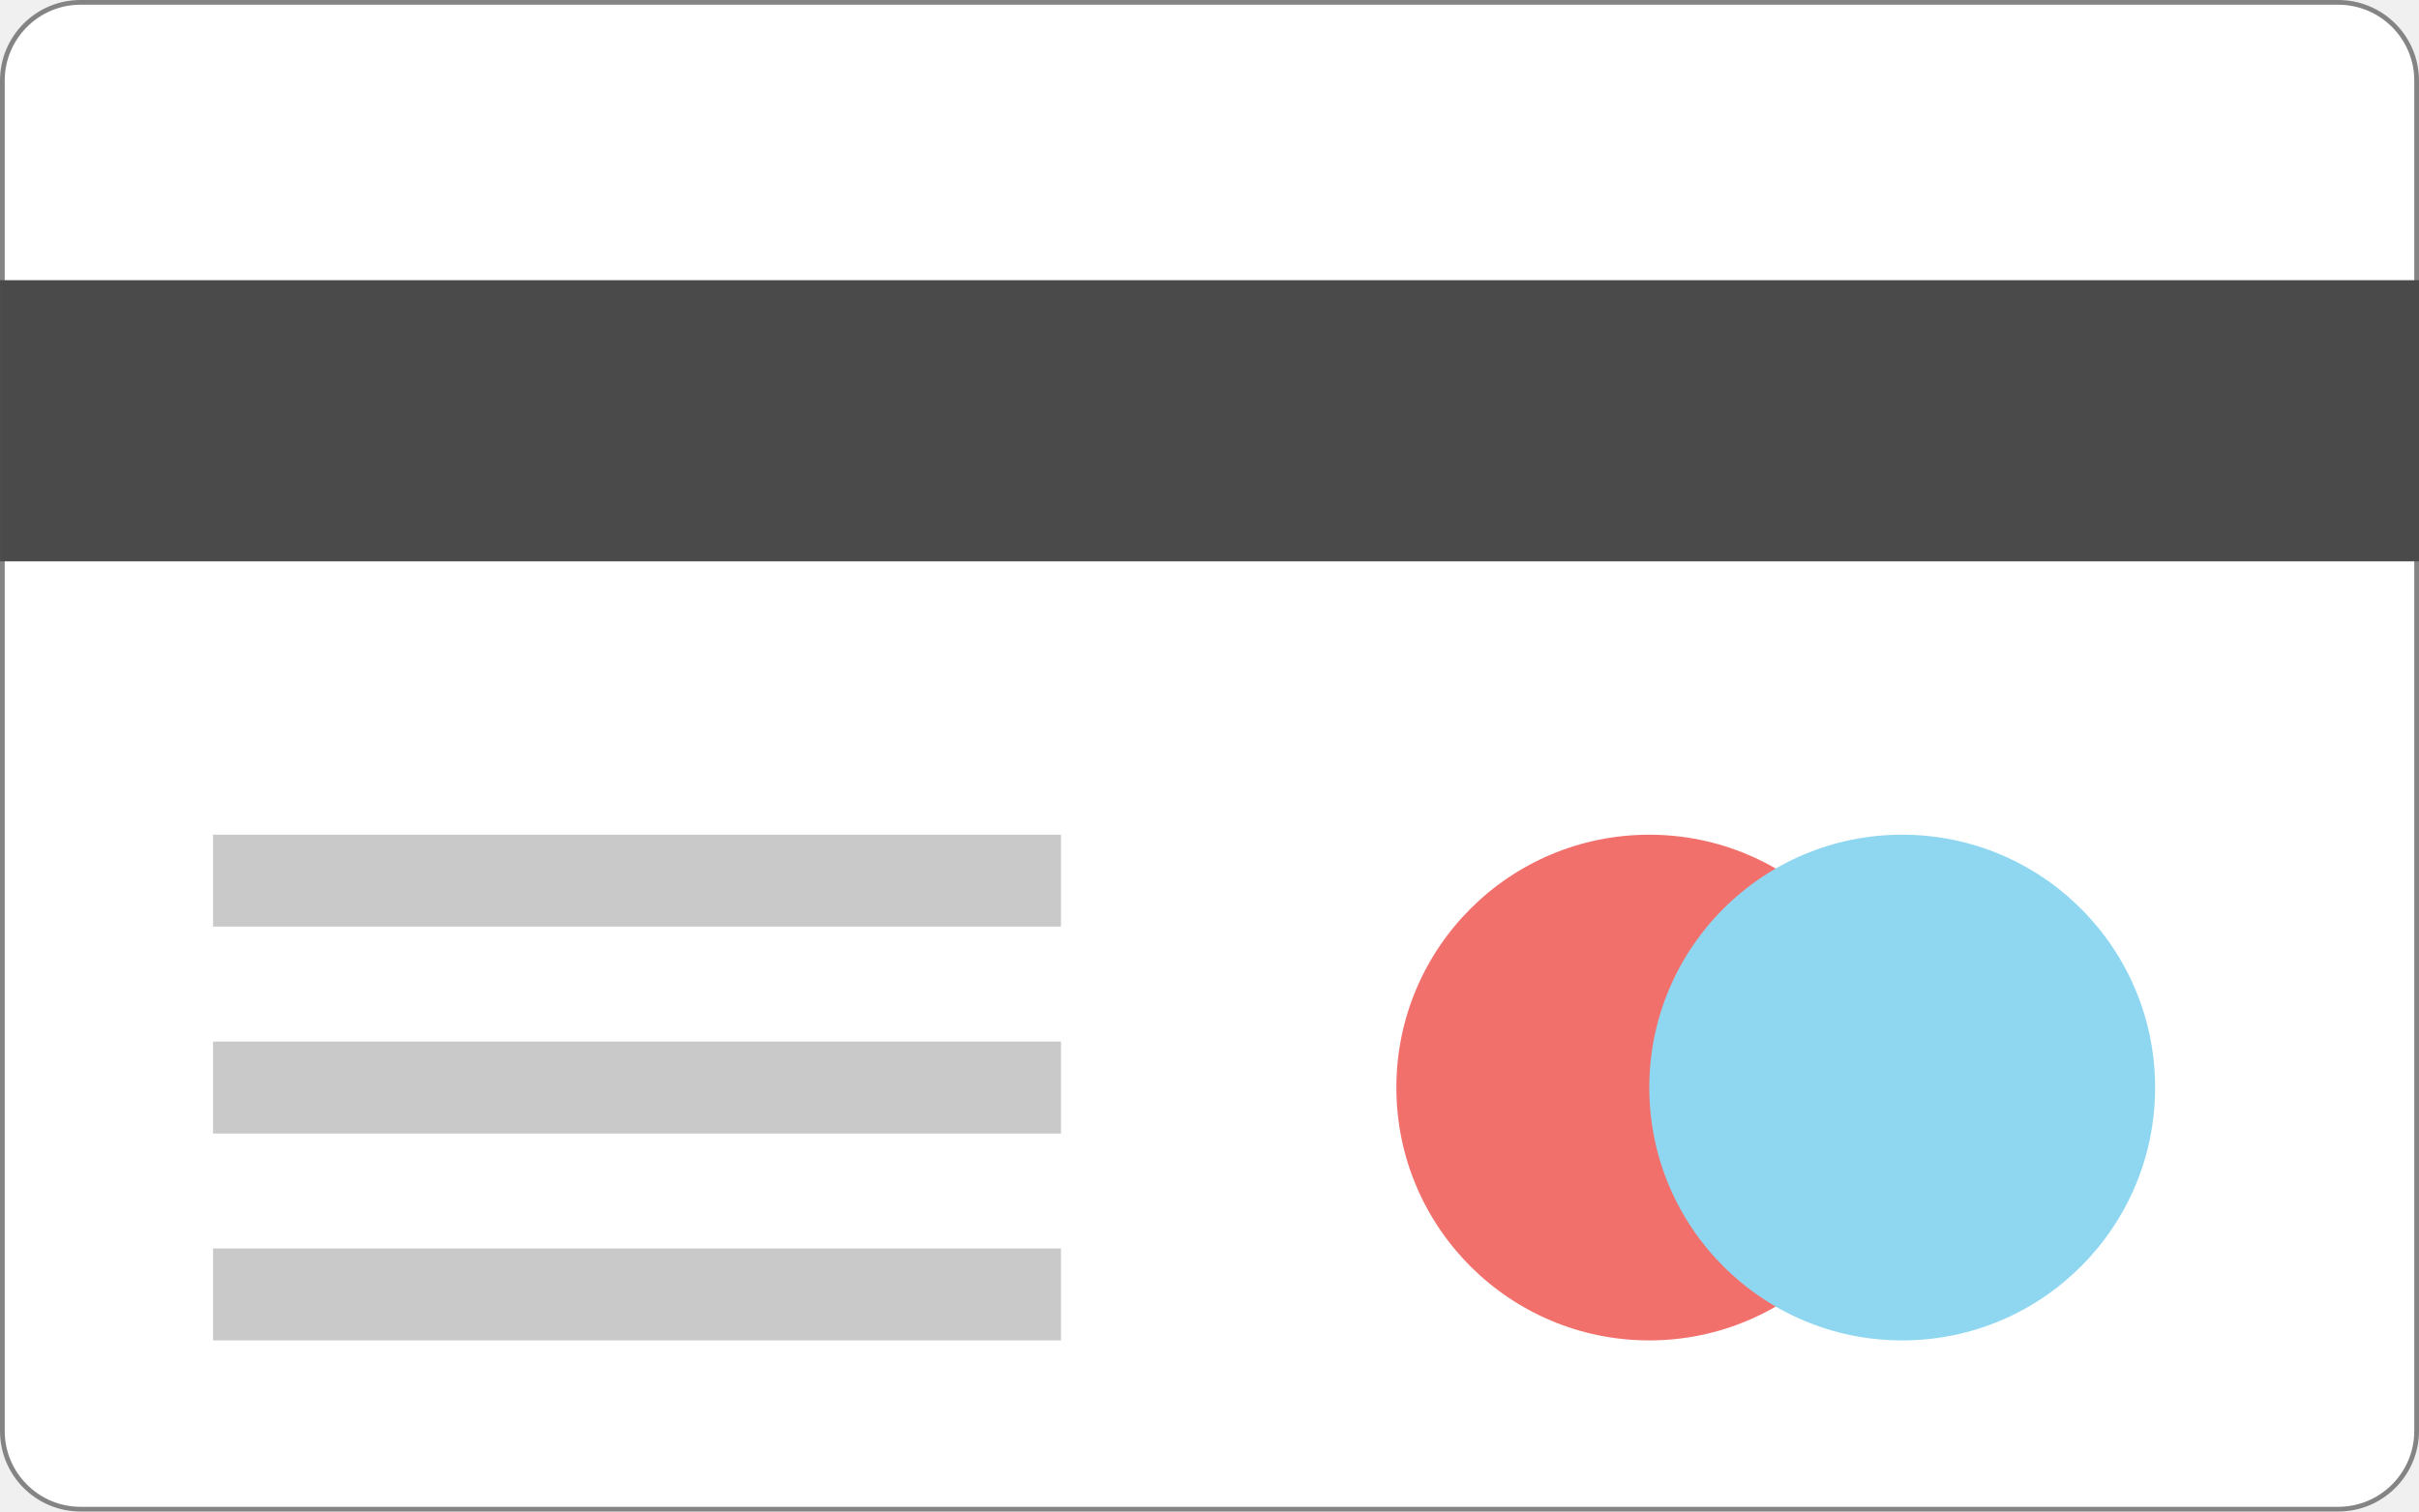
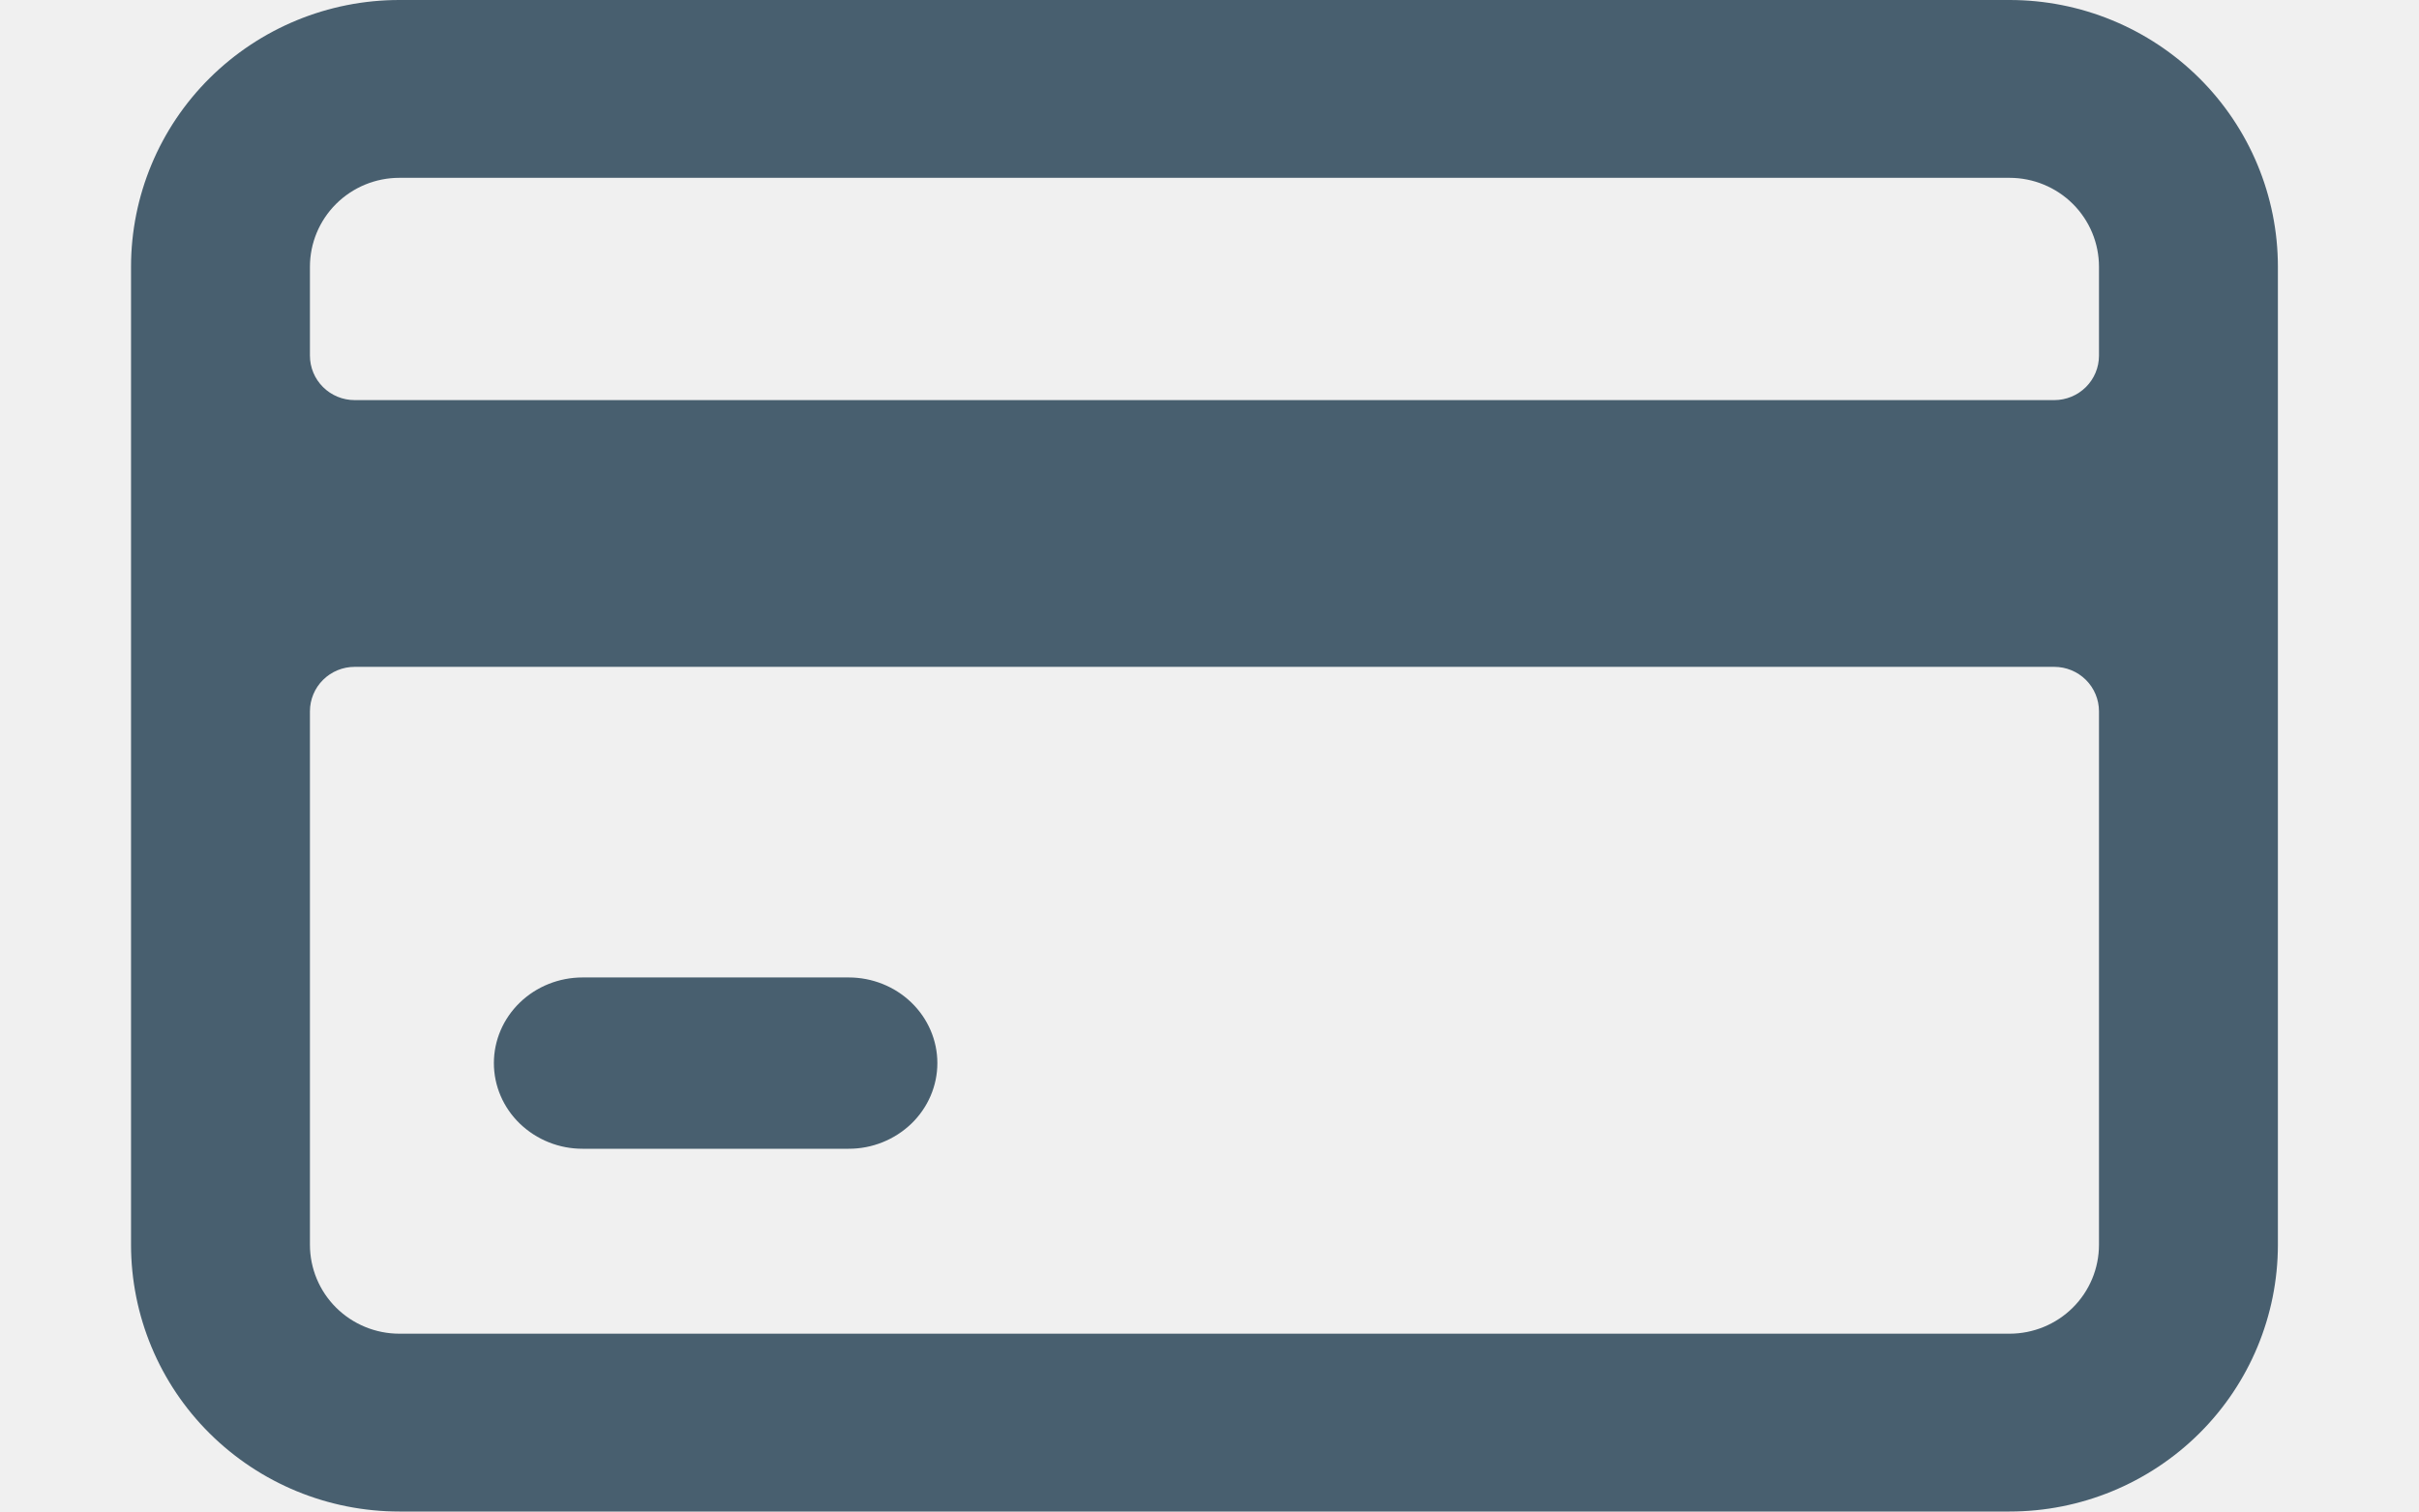
- <svg xmlns="http://www.w3.org/2000/svg" viewBox="0 0 128 80">
-   <path d="M4.262 79.875c-2.28 0-4.137-1.857-4.137-4.14V4.267C.125 1.984 1.98.125 4.262.125h119.465c2.287 0 4.148 1.858 4.148 4.143v71.467c0 2.283-1.86 4.14-4.148 4.14H4.262z" fill="#FFF" />
-   <path d="M123.727.25c2.22 0 4.023 1.802 4.023 4.018v71.467c0 2.214-1.805 4.016-4.023 4.016H4.262C2.05 79.75.25 77.95.25 75.736V4.268C.25 2.053 2.05.25 4.262.25h119.465m0-.25H4.262C1.906 0 0 1.91 0 4.268v71.467C0 78.09 1.906 80 4.262 80h119.465c2.36 0 4.273-1.91 4.273-4.266V4.268C128 1.91 126.086 0 123.727 0z" fill="#848484" />
-   <circle cx="87.27" cy="57.561" r="13.382" fill="#F2706C" />
-   <circle cx="100.654" cy="57.561" r="13.383" fill="#8FD7F1" />
-   <path fill="#4A4A4A" d="M.002 14.83H128v14.88H.002z" />
-   <path fill="#C9C9C9" d="M11.275 44.178h44.867v4.865H11.275zM11.275 55.125h44.867v4.87H11.275zM11.275 66.076h44.867v4.867H11.275z" />
+ <svg xmlns="http://www.w3.org/2000/svg" width="240" height="150" fill="none">
+   <path d="M199.375 0H39.625a26.704 26.704 0 00-18.827 7.753A26.393 26.393 0 0013 26.471v97.058a26.393 26.393 0 007.798 18.718A26.705 26.705 0 0039.625 150h159.75a26.706 26.706 0 0018.827-7.753A26.393 26.393 0 00226 123.529V26.471c0-7.02-2.805-13.754-7.798-18.718A26.705 26.705 0 00199.375 0zM39.625 17.647h159.75c2.354 0 4.611.93 6.276 2.584a8.799 8.799 0 012.599 6.24v8.823a4.4 4.4 0 01-1.3 3.12 4.45 4.45 0 01-3.138 1.292H35.187a4.45 4.45 0 01-3.137-1.292 4.399 4.399 0 01-1.3-3.12v-8.823c0-2.34.935-4.585 2.6-6.24a8.901 8.901 0 016.275-2.584zm159.75 114.706H39.625a8.904 8.904 0 01-6.276-2.584 8.798 8.798 0 01-2.599-6.24v-52.94c0-1.17.468-2.293 1.3-3.12a4.45 4.45 0 013.138-1.292h168.624a4.45 4.45 0 013.138 1.292 4.4 4.4 0 011.3 3.12v52.94a8.8 8.8 0 01-2.599 6.24 8.906 8.906 0 01-6.276 2.584z" fill="#485F6F" />
+   <path d="M84.2 97H57.8c-2.334 0-4.572.895-6.222 2.49-1.65 1.594-2.578 3.756-2.578 6.01s.927 4.416 2.578 6.01A8.96 8.96 0 0057.8 114h26.4a8.96 8.96 0 006.222-2.49c1.65-1.594 2.578-3.756 2.578-6.01s-.927-4.416-2.578-6.01C88.772 97.896 86.534 97 84.2 97z" fill="#485F6F" />
</svg>
